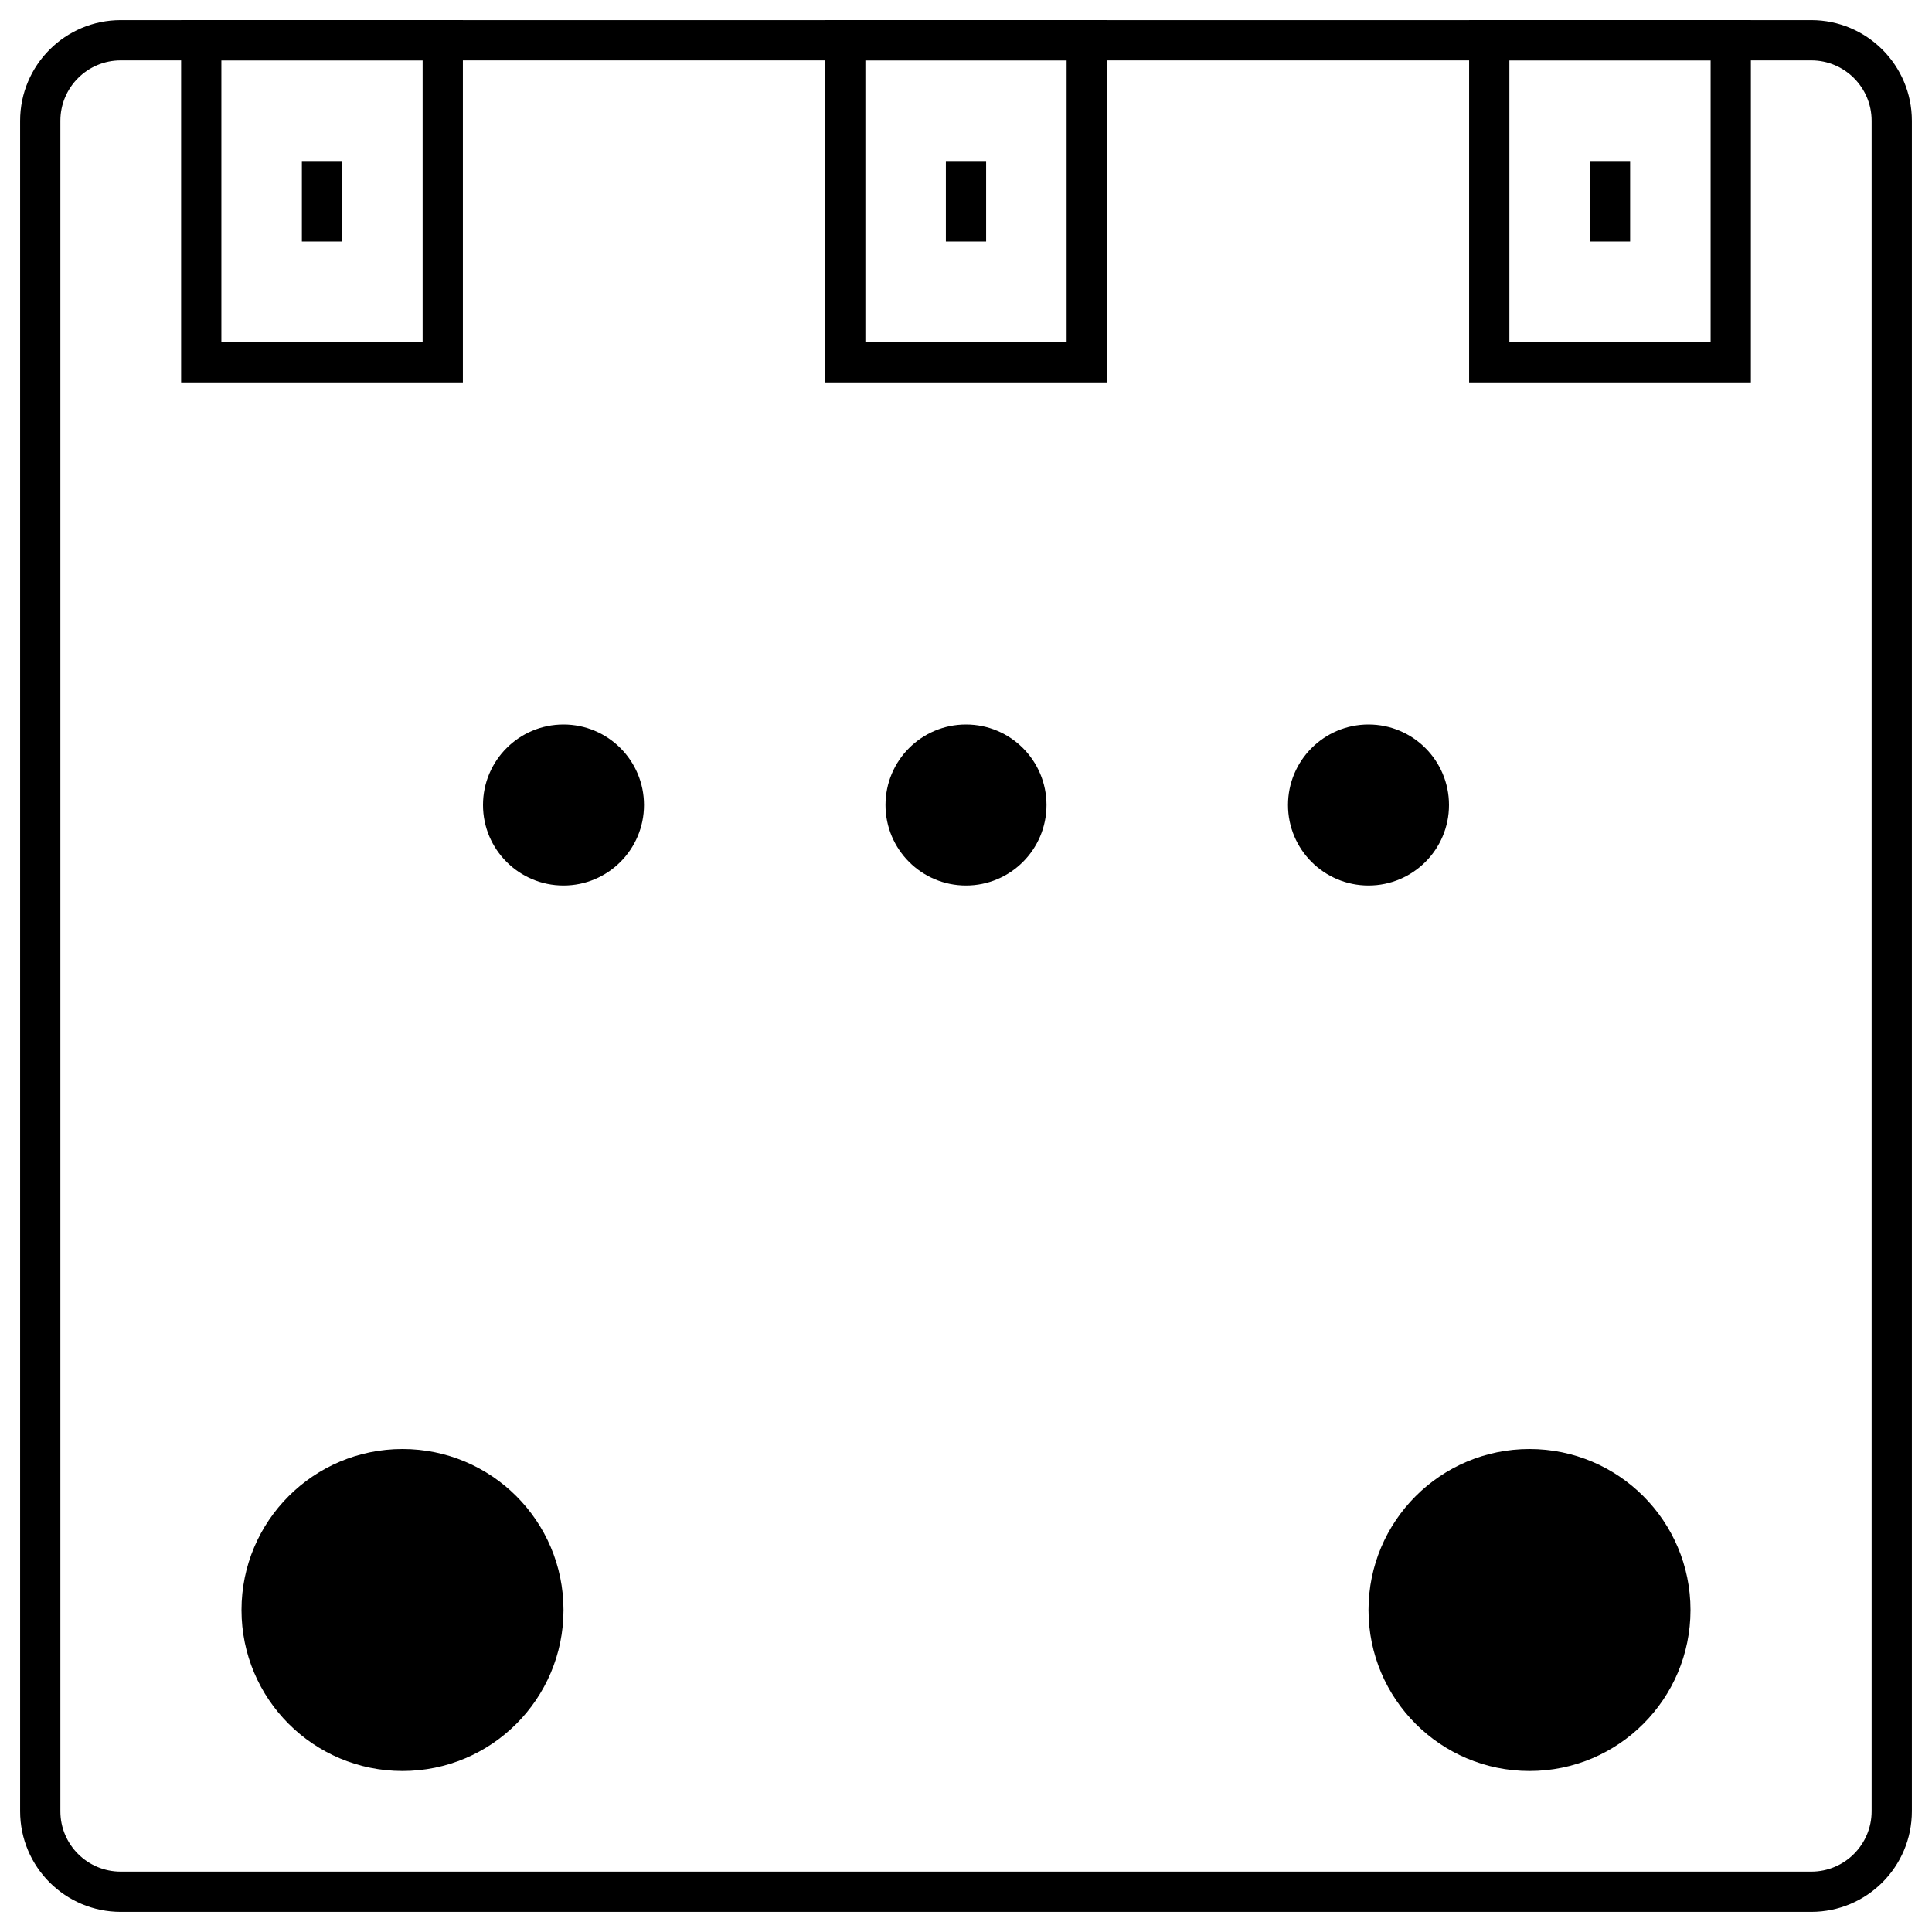
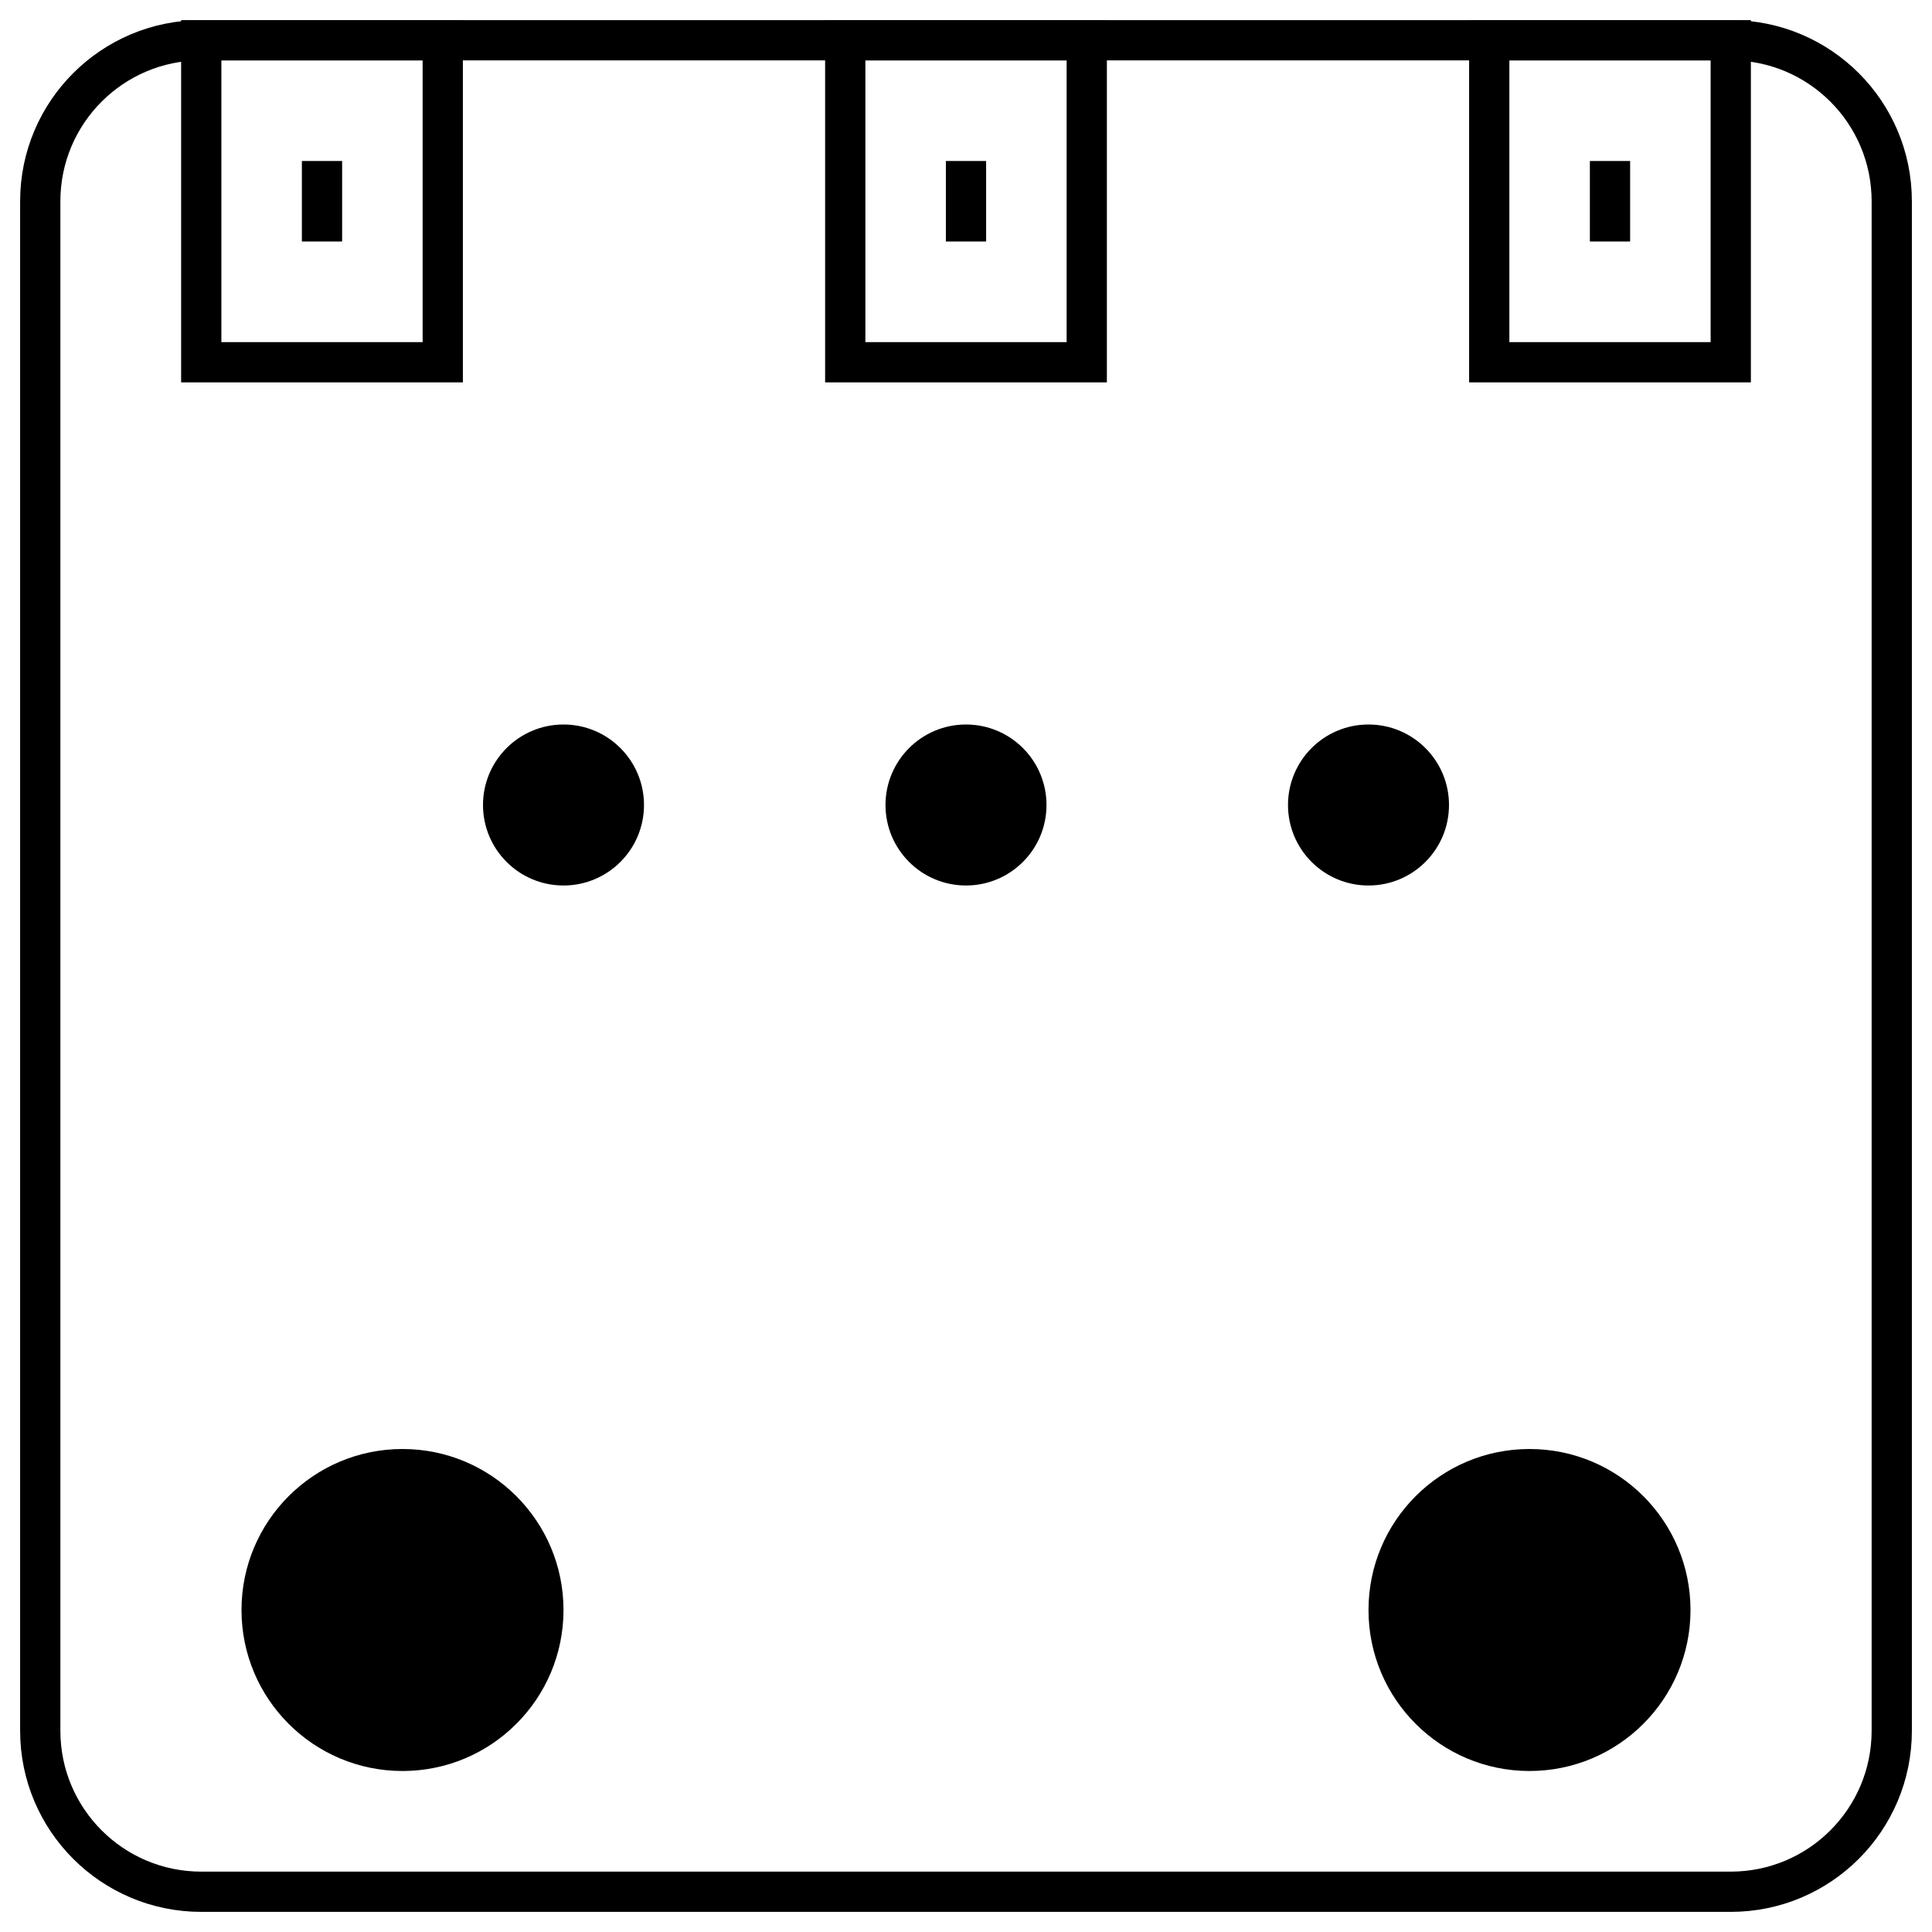
<svg xmlns="http://www.w3.org/2000/svg" width="960" height="960" viewBox="0 0 960 960">
-   <rect x="20" y="20" width="920" height="920" rx="40" fill="none" stroke="black" stroke-width="20" />
+   <rect x="20" y="20" width="920" height="920" rx="80" fill="none" stroke="black" stroke-width="20" />
  <circle cx="200" cy="800" r="80" fill="black" />
  <circle cx="760" cy="800" r="80" fill="black" />
  <circle cx="280" cy="400" r="40" fill="black" />
  <circle cx="480" cy="400" r="40" fill="black" />
  <circle cx="680" cy="400" r="40" fill="black" />
  <rect x="100" y="20" width="120" height="160" fill="none" stroke="black" stroke-width="20" />
  <rect x="420" y="20" width="120" height="160" fill="none" stroke="black" stroke-width="20" />
  <rect x="740" y="20" width="120" height="160" fill="none" stroke="black" stroke-width="20" />
  <rect x="150" y="80" width="20" height="40" fill="black" />
  <rect x="470" y="80" width="20" height="40" fill="black" />
  <rect x="790" y="80" width="20" height="40" fill="black" />
</svg>
